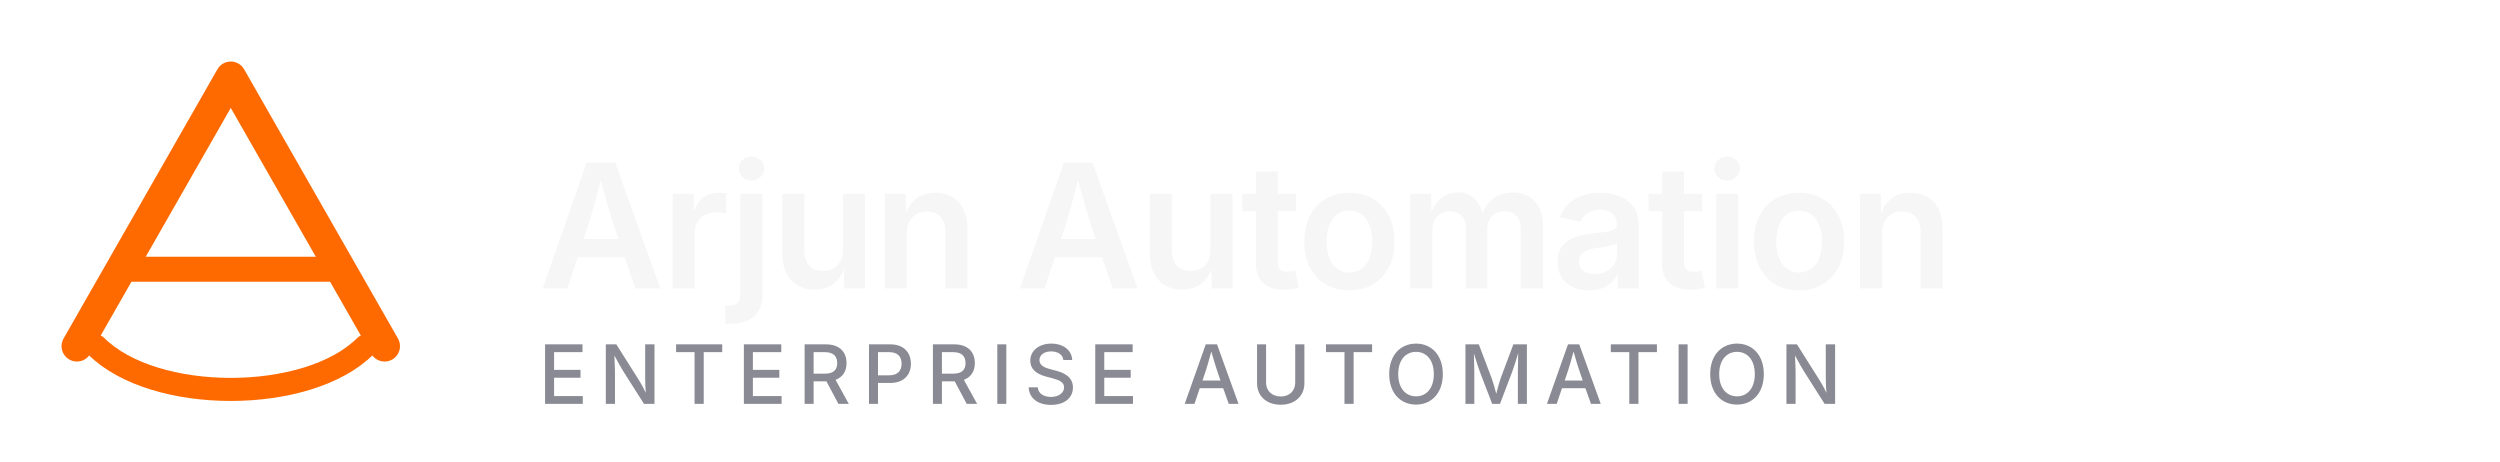
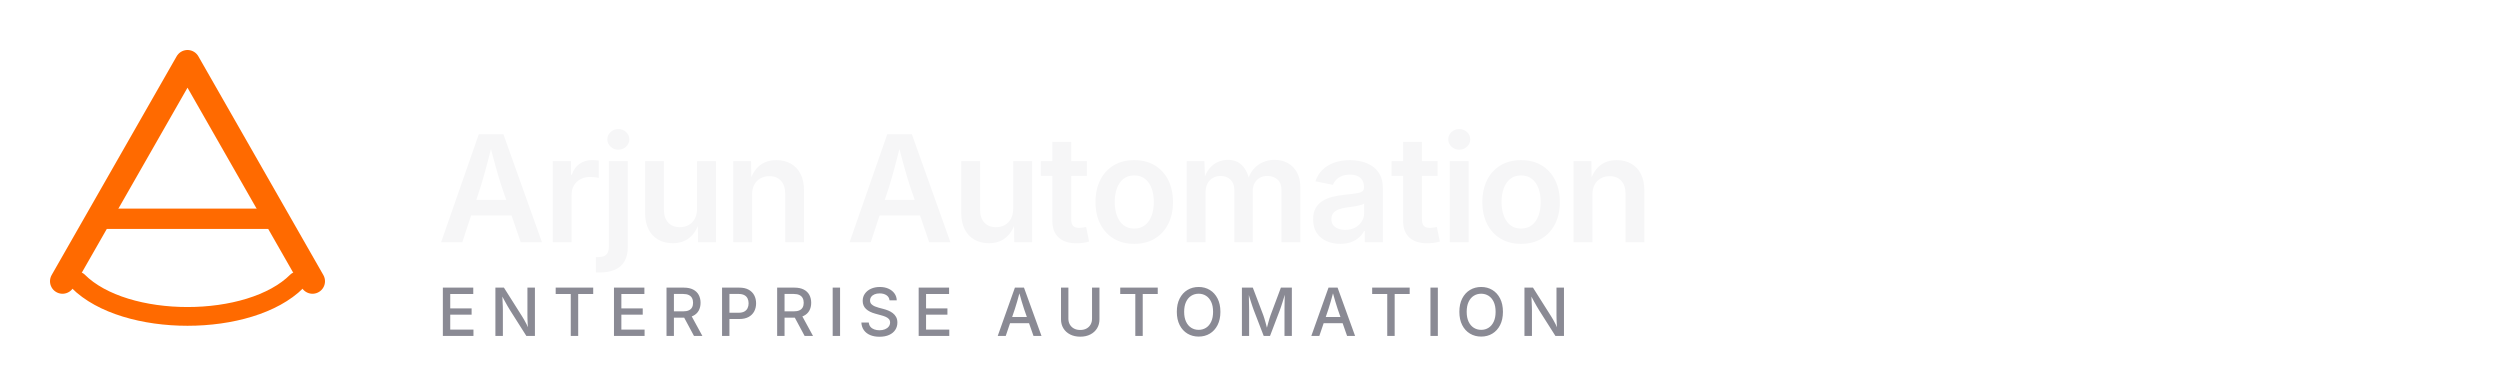
- <svg xmlns="http://www.w3.org/2000/svg" width="260" height="48" viewBox="0 0 260 48" fill="none" role="img" aria-label="Arjun Automation">
-   <g>
-     <path d="M8 36 L24 8 L40 36" stroke="#FF6A00" stroke-width="3.2" stroke-linecap="round" stroke-linejoin="round" />
-     <path d="M13 28 H35" stroke="#FF6A00" stroke-width="2.6" stroke-linecap="round" />
-     <path d="M10 36 C16 42 32 42 38 36" stroke="#FF6A00" stroke-width="2.4" stroke-linecap="round" />
-   </g>
-   <text x="56" y="30" font-family="Inter, ui-sans-serif, system-ui, -apple-system, sans-serif" font-size="18" font-weight="600" fill="#F6F6F7" letter-spacing="-0.02em">Arjun Automation</text>
-   <text x="56" y="42" font-family="Inter, ui-sans-serif, system-ui, -apple-system, sans-serif" font-size="8.5" font-weight="500" fill="#8A8A94" letter-spacing="0.14em">ENTERPRISE AUTOMATION</text>
+ <svg xmlns="http://www.w3.org/2000/svg" width="320" height="48" viewBox="0 0 320 48" fill="none" role="img" aria-label="Arjun Automation">
+   <path d="M8 36 L24 8 L40 36" stroke="#FF6A00" stroke-width="3.2" stroke-linecap="round" stroke-linejoin="round" />
+   <path d="M13 28 H35" stroke="#FF6A00" stroke-width="2.6" stroke-linecap="round" stroke-linejoin="round" />
+   <path d="M10 36 C16 42 32 42 38 36" stroke="#FF6A00" stroke-width="2.4" stroke-linecap="round" stroke-linejoin="round" />
+   <path d="M56.464 31.0 61.288 17.177H64.433L69.369 31.0H66.65L64.192 23.819Q63.83 22.706 63.44 21.301Q63.051 19.895 62.578 18.104H63.097Q62.633 19.914 62.258 21.328Q61.882 22.743 61.548 23.819L59.173 31.0ZM59.275 27.577V25.582H66.558V27.577ZM70.754 31.0V20.628H73.091V22.363H73.203Q73.481 21.463 74.177 20.976Q74.873 20.489 75.763 20.489Q75.967 20.489 76.218 20.507Q76.468 20.526 76.645 20.554V22.771Q76.496 22.725 76.162 22.688Q75.828 22.65 75.504 22.65Q74.836 22.65 74.302 22.938Q73.769 23.226 73.467 23.731Q73.166 24.237 73.166 24.896V31.0ZM77.937 20.628H80.358V31.603Q80.358 32.726 79.936 33.449Q79.514 34.173 78.707 34.525Q77.9 34.878 76.768 34.878H76.276V32.902H76.629Q77.334 32.902 77.635 32.563Q77.937 32.225 77.937 31.575ZM79.143 19.162Q78.568 19.162 78.155 18.772Q77.742 18.383 77.742 17.845Q77.742 17.288 78.155 16.903Q78.568 16.518 79.143 16.518Q79.727 16.518 80.14 16.903Q80.553 17.288 80.553 17.835Q80.553 18.383 80.14 18.772Q79.727 19.162 79.143 19.162ZM86.122 31.13Q85.055 31.13 84.252 30.675Q83.45 30.221 83.009 29.344Q82.569 28.467 82.569 27.224V20.628H84.981V26.853Q84.981 27.892 85.523 28.486Q86.066 29.08 87.013 29.08Q87.653 29.08 88.154 28.801Q88.655 28.523 88.938 27.985Q89.221 27.447 89.221 26.705V20.628H91.642V31.0H89.35L89.323 28.439H89.508Q89.072 29.794 88.219 30.462Q87.365 31.13 86.122 31.13ZM96.265 24.923V31.0H93.852V20.628H96.135L96.172 23.188H95.977Q96.413 21.843 97.257 21.171Q98.101 20.498 99.372 20.498Q100.439 20.498 101.237 20.953Q102.035 21.407 102.476 22.279Q102.916 23.151 102.916 24.404V31.0H100.504V24.775Q100.504 23.736 99.966 23.142Q99.428 22.548 98.482 22.548Q97.842 22.548 97.341 22.827Q96.84 23.105 96.552 23.638Q96.265 24.172 96.265 24.923ZM108.748 31.0 113.572 17.177H116.717L121.652 31.0H118.934L116.476 23.819Q116.114 22.706 115.724 21.301Q115.335 19.895 114.861 18.104H115.381Q114.917 19.914 114.541 21.328Q114.166 22.743 113.832 23.819L111.457 31.0ZM111.559 27.577V25.582H118.841V27.577ZM126.591 31.13Q125.524 31.13 124.721 30.675Q123.919 30.221 123.478 29.344Q123.037 28.467 123.037 27.224V20.628H125.449V26.853Q125.449 27.892 125.992 28.486Q126.535 29.08 127.481 29.08Q128.121 29.08 128.622 28.801Q129.123 28.523 129.406 27.985Q129.689 27.447 129.689 26.705V20.628H132.111V31.0H129.819L129.791 28.439H129.977Q129.541 29.794 128.687 30.462Q127.834 31.13 126.591 31.13ZM139.117 20.628V22.521H133.226V20.628ZM134.701 18.16H137.114V28.078Q137.114 28.644 137.355 28.908Q137.596 29.172 138.143 29.172Q138.31 29.172 138.584 29.131Q138.858 29.089 139.025 29.052L139.405 30.917Q139.006 31.037 138.589 31.088Q138.171 31.139 137.791 31.139Q136.297 31.139 135.499 30.397Q134.701 29.655 134.701 28.282ZM145.178 31.213Q143.666 31.213 142.553 30.541Q141.439 29.868 140.832 28.667Q140.224 27.465 140.224 25.87Q140.224 24.255 140.832 23.045Q141.439 21.834 142.553 21.166Q143.666 20.498 145.178 20.498Q146.7 20.498 147.813 21.166Q148.926 21.834 149.534 23.045Q150.142 24.255 150.142 25.87Q150.142 27.465 149.534 28.667Q148.926 29.868 147.813 30.541Q146.7 31.213 145.178 31.213ZM145.178 29.256Q146.022 29.256 146.584 28.801Q147.145 28.347 147.419 27.577Q147.692 26.807 147.692 25.86Q147.692 24.905 147.419 24.135Q147.145 23.365 146.584 22.91Q146.022 22.456 145.178 22.456Q144.334 22.456 143.782 22.91Q143.23 23.365 142.956 24.13Q142.683 24.896 142.683 25.86Q142.683 26.807 142.956 27.577Q143.23 28.347 143.782 28.801Q144.334 29.256 145.178 29.256ZM151.897 31.0V20.628H154.161L154.254 23.124H154.078Q154.3 22.196 154.769 21.611Q155.237 21.027 155.864 20.744Q156.49 20.461 157.176 20.461Q158.299 20.461 158.99 21.166Q159.681 21.871 159.969 23.244H159.681Q159.895 22.316 160.409 21.699Q160.924 21.083 161.634 20.772Q162.344 20.461 163.151 20.461Q164.088 20.461 164.83 20.869Q165.572 21.277 166.008 22.061Q166.444 22.845 166.444 24.005V31.0H164.032V24.376Q164.032 23.411 163.503 22.966Q162.975 22.521 162.232 22.521Q161.657 22.521 161.23 22.771Q160.804 23.021 160.576 23.462Q160.349 23.903 160.349 24.487V31.0H157.993V24.265Q157.993 23.476 157.501 22.998Q157.009 22.521 156.239 22.521Q155.71 22.521 155.27 22.762Q154.829 23.003 154.569 23.476Q154.31 23.949 154.31 24.645V31.0ZM171.549 31.213Q170.566 31.213 169.777 30.856Q168.989 30.499 168.534 29.803Q168.08 29.107 168.08 28.087Q168.08 27.206 168.409 26.63Q168.738 26.055 169.3 25.712Q169.861 25.369 170.566 25.192Q171.271 25.016 172.032 24.942Q172.932 24.84 173.498 24.766Q174.064 24.691 174.328 24.524Q174.592 24.357 174.592 24.005V23.958Q174.592 23.448 174.388 23.091Q174.184 22.734 173.781 22.544Q173.377 22.354 172.783 22.354Q172.18 22.354 171.74 22.539Q171.299 22.725 171.021 23.021Q170.742 23.318 170.612 23.662L168.377 23.207Q168.683 22.289 169.323 21.69Q169.963 21.092 170.849 20.795Q171.735 20.498 172.774 20.498Q173.507 20.498 174.254 20.67Q175.001 20.841 175.622 21.25Q176.244 21.658 176.624 22.344Q177.004 23.031 177.004 24.07V31.0H174.694V29.571H174.602Q174.37 30.007 173.966 30.383Q173.563 30.759 172.964 30.986Q172.366 31.213 171.549 31.213ZM172.171 29.423Q172.922 29.423 173.465 29.126Q174.008 28.829 174.309 28.342Q174.611 27.855 174.611 27.28V26.055Q174.49 26.148 174.207 26.231Q173.924 26.315 173.577 26.38Q173.229 26.445 172.89 26.491Q172.551 26.538 172.319 26.565Q171.781 26.64 171.345 26.807Q170.909 26.974 170.663 27.275Q170.418 27.577 170.418 28.059Q170.418 28.504 170.645 28.806Q170.872 29.107 171.266 29.265Q171.661 29.423 172.171 29.423ZM184.011 20.628V22.521H178.12V20.628ZM179.595 18.16H182.008V28.078Q182.008 28.644 182.249 28.908Q182.49 29.172 183.037 29.172Q183.204 29.172 183.478 29.131Q183.752 29.089 183.919 29.052L184.299 30.917Q183.9 31.037 183.483 31.088Q183.065 31.139 182.685 31.139Q181.191 31.139 180.393 30.397Q179.595 29.655 179.595 28.282ZM185.573 31.0V20.628H187.985V31.0ZM186.779 19.162Q186.203 19.162 185.791 18.772Q185.378 18.383 185.378 17.845Q185.378 17.288 185.791 16.903Q186.203 16.518 186.779 16.518Q187.363 16.518 187.776 16.903Q188.189 17.288 188.189 17.835Q188.189 18.383 187.776 18.772Q187.363 19.162 186.779 19.162ZM194.695 31.213Q193.183 31.213 192.069 30.541Q190.956 29.868 190.348 28.667Q189.741 27.465 189.741 25.87Q189.741 24.255 190.348 23.045Q190.956 21.834 192.069 21.166Q193.183 20.498 194.695 20.498Q196.216 20.498 197.329 21.166Q198.443 21.834 199.05 23.045Q199.658 24.255 199.658 25.87Q199.658 27.465 199.05 28.667Q198.443 29.868 197.329 30.541Q196.216 31.213 194.695 31.213ZM194.695 29.256Q195.539 29.256 196.1 28.801Q196.662 28.347 196.935 27.577Q197.209 26.807 197.209 25.86Q197.209 24.905 196.935 24.135Q196.662 23.365 196.1 22.91Q195.539 22.456 194.695 22.456Q193.85 22.456 193.298 22.91Q192.746 23.365 192.473 24.13Q192.199 24.896 192.199 25.86Q192.199 26.807 192.473 27.577Q192.746 28.347 193.298 28.801Q193.85 29.256 194.695 29.256ZM203.826 24.923V31.0H201.414V20.628H203.696L203.733 23.188H203.539Q203.975 21.843 204.819 21.171Q205.663 20.498 206.934 20.498Q208.001 20.498 208.799 20.953Q209.597 21.407 210.037 22.279Q210.478 23.151 210.478 24.404V31.0H208.066V24.775Q208.066 23.736 207.528 23.142Q206.99 22.548 206.043 22.548Q205.403 22.548 204.902 22.827Q204.401 23.105 204.114 23.638Q203.826 24.172 203.826 24.923Z" fill="#F6F6F7" />
+   <path d="M56.685 43.0V36.816H60.578V37.629H57.631V39.472H60.366V40.281H57.631V42.187H60.603V43.0ZM63.411 43.0V36.816H64.502L66.83 40.497Q66.947 40.68 67.092 40.933Q67.237 41.186 67.399 41.504Q67.561 41.821 67.719 42.195H67.602Q67.565 41.842 67.546 41.495Q67.528 41.149 67.519 40.846Q67.511 40.543 67.511 40.335V36.816H68.47V43.0H67.374L65.287 39.709Q65.121 39.439 64.961 39.165Q64.801 38.891 64.608 38.532Q64.415 38.173 64.137 37.658H64.286Q64.307 38.115 64.328 38.511Q64.349 38.908 64.359 39.213Q64.369 39.518 64.369 39.7V43.0ZM71.128 37.629V36.816H75.93V37.629H74.009V43.0H73.058V37.629ZM78.589 43.0V36.816H82.482V37.629H79.535V39.472H82.27V40.281H79.535V42.187H82.507V43.0ZM85.314 43.0V36.816H87.531Q88.244 36.816 88.722 37.063Q89.199 37.31 89.436 37.75Q89.672 38.19 89.672 38.758Q89.672 39.331 89.434 39.761Q89.195 40.19 88.718 40.427Q88.24 40.663 87.522 40.663H85.858V39.854H87.431Q87.888 39.854 88.168 39.723Q88.448 39.593 88.581 39.348Q88.713 39.103 88.713 38.758Q88.713 38.41 88.581 38.156Q88.448 37.903 88.166 37.764Q87.883 37.625 87.423 37.625H86.261V43.0ZM88.83 43.0 87.331 40.207H88.381L89.905 43.0ZM92.422 43.0V36.816H94.638Q95.352 36.816 95.829 37.082Q96.307 37.347 96.543 37.8Q96.78 38.252 96.78 38.825Q96.78 39.397 96.541 39.852Q96.302 40.306 95.825 40.57Q95.348 40.833 94.63 40.833H93.115V40.032H94.539Q94.995 40.032 95.277 39.875Q95.56 39.717 95.69 39.443Q95.821 39.169 95.821 38.825Q95.821 38.476 95.69 38.204Q95.56 37.932 95.275 37.779Q94.991 37.625 94.53 37.625H93.368V43.0ZM99.475 43.0V36.816H101.692Q102.406 36.816 102.883 37.063Q103.36 37.31 103.597 37.75Q103.833 38.19 103.833 38.758Q103.833 39.331 103.595 39.761Q103.356 40.19 102.879 40.427Q102.402 40.663 101.683 40.663H100.019V39.854H101.592Q102.049 39.854 102.329 39.723Q102.609 39.593 102.742 39.348Q102.875 39.103 102.875 38.758Q102.875 38.41 102.742 38.156Q102.609 37.903 102.327 37.764Q102.045 37.625 101.584 37.625H100.422V43.0ZM102.991 43.0 101.493 40.207H102.543L104.066 43.0ZM107.529 36.816V43.0H106.583V36.816ZM112.574 43.104Q111.881 43.104 111.371 42.884Q110.86 42.664 110.572 42.255Q110.283 41.846 110.254 41.282H111.205Q111.234 41.618 111.422 41.838Q111.611 42.058 111.914 42.166Q112.217 42.274 112.57 42.274Q112.964 42.274 113.269 42.151Q113.574 42.029 113.753 41.803Q113.931 41.576 113.931 41.278Q113.931 41.008 113.776 40.836Q113.62 40.663 113.357 40.549Q113.093 40.435 112.757 40.348L112.035 40.149Q111.275 39.945 110.85 39.547Q110.424 39.148 110.424 38.513Q110.424 37.978 110.713 37.578Q111.001 37.177 111.497 36.955Q111.993 36.733 112.616 36.733Q113.251 36.733 113.734 36.955Q114.218 37.177 114.494 37.563Q114.77 37.949 114.782 38.443H113.861Q113.815 38.02 113.469 37.787Q113.122 37.555 112.595 37.555Q112.221 37.555 111.945 37.671Q111.669 37.787 111.518 37.993Q111.366 38.198 111.366 38.459Q111.366 38.754 111.547 38.935Q111.727 39.115 111.987 39.221Q112.246 39.327 112.483 39.389L113.085 39.547Q113.379 39.622 113.693 39.748Q114.006 39.875 114.272 40.076Q114.537 40.277 114.701 40.574Q114.865 40.871 114.865 41.29Q114.865 41.813 114.595 42.224Q114.326 42.635 113.813 42.869Q113.3 43.104 112.574 43.104ZM117.59 43.0V36.816H121.483V37.629H118.536V39.472H121.271V40.281H118.536V42.187H121.508V43.0ZM127.709 43.0 129.908 36.816H131.07L133.312 43.0H132.287L131.083 39.559Q130.942 39.14 130.774 38.572Q130.606 38.003 130.386 37.206H130.577Q130.365 38.011 130.197 38.586Q130.029 39.161 129.9 39.559L128.734 43.0ZM128.9 41.369V40.58H132.116V41.369ZM138.273 43.095Q137.531 43.095 136.974 42.809Q136.418 42.523 136.113 42.023Q135.808 41.522 135.808 40.875V36.816H136.754V40.796Q136.754 41.215 136.939 41.539Q137.124 41.863 137.464 42.05Q137.804 42.236 138.273 42.236Q138.738 42.236 139.077 42.05Q139.415 41.863 139.597 41.539Q139.78 41.215 139.78 40.796V36.816H140.731V40.875Q140.731 41.522 140.425 42.023Q140.12 42.523 139.566 42.809Q139.012 43.095 138.273 43.095ZM143.389 37.629V36.816H148.191V37.629H146.269V43.0H145.319V37.629ZM153.427 43.083Q152.626 43.083 151.993 42.703Q151.36 42.323 150.997 41.612Q150.633 40.9 150.633 39.912Q150.633 38.92 150.997 38.208Q151.36 37.497 151.993 37.115Q152.626 36.733 153.427 36.733Q154.228 36.733 154.856 37.115Q155.485 37.497 155.848 38.208Q156.212 38.92 156.212 39.912Q156.212 40.9 155.848 41.612Q155.485 42.323 154.856 42.703Q154.228 43.083 153.427 43.083ZM153.427 42.22Q153.954 42.22 154.371 41.956Q154.788 41.693 155.031 41.176Q155.274 40.659 155.274 39.912Q155.274 39.157 155.031 38.64Q154.788 38.123 154.371 37.86Q153.954 37.596 153.427 37.596Q152.895 37.596 152.476 37.862Q152.057 38.127 151.814 38.644Q151.571 39.161 151.571 39.912Q151.571 40.659 151.814 41.174Q152.057 41.688 152.476 41.954Q152.895 42.22 153.427 42.22ZM158.965 43.0V36.816H160.36L161.709 40.365Q161.767 40.522 161.839 40.763Q161.912 41.004 161.991 41.286Q162.07 41.568 162.14 41.842Q162.211 42.116 162.265 42.336H162.066Q162.12 42.128 162.19 41.857Q162.261 41.585 162.34 41.302Q162.418 41.02 162.493 40.771Q162.568 40.522 162.626 40.365L163.954 36.816H165.357V43.0H164.415V39.671Q164.415 39.48 164.419 39.215Q164.423 38.949 164.429 38.652Q164.436 38.356 164.442 38.053Q164.448 37.75 164.452 37.472H164.523Q164.44 37.775 164.342 38.096Q164.245 38.418 164.151 38.717Q164.058 39.016 163.973 39.263Q163.888 39.51 163.83 39.671L162.564 43.0H161.754L160.472 39.671Q160.41 39.514 160.329 39.271Q160.248 39.028 160.152 38.731Q160.057 38.435 159.957 38.113Q159.858 37.791 159.758 37.472H159.841Q159.849 37.725 159.856 38.022Q159.862 38.318 159.868 38.621Q159.874 38.924 159.88 39.196Q159.887 39.468 159.887 39.671V43.0ZM167.849 43.0 170.049 36.816H171.211L173.452 43.0H172.427L171.224 39.559Q171.082 39.14 170.914 38.572Q170.746 38.003 170.526 37.206H170.717Q170.506 38.011 170.337 38.586Q170.169 39.161 170.041 39.559L168.874 43.0ZM169.04 41.369V40.58H172.257V41.369ZM175.637 37.629V36.816H180.44V37.629H178.518V43.0H177.567V37.629ZM184.044 36.816V43.0H183.098V36.816ZM189.591 43.083Q188.79 43.083 188.157 42.703Q187.524 42.323 187.161 41.612Q186.798 40.9 186.798 39.912Q186.798 38.92 187.161 38.208Q187.524 37.497 188.157 37.115Q188.79 36.733 189.591 36.733Q190.392 36.733 191.021 37.115Q191.65 37.497 192.013 38.208Q192.376 38.92 192.376 39.912Q192.376 40.9 192.013 41.612Q191.65 42.323 191.021 42.703Q190.392 43.083 189.591 43.083ZM189.591 42.22Q190.118 42.22 190.535 41.956Q190.952 41.693 191.195 41.176Q191.438 40.659 191.438 39.912Q191.438 39.157 191.195 38.64Q190.952 38.123 190.535 37.86Q190.118 37.596 189.591 37.596Q189.06 37.596 188.641 37.862Q188.222 38.127 187.979 38.644Q187.736 39.161 187.736 39.912Q187.736 40.659 187.979 41.174Q188.222 41.688 188.641 41.954Q189.06 42.22 189.591 42.22ZM195.13 43.0V36.816H196.221L198.55 40.497Q198.666 40.68 198.811 40.933Q198.957 41.186 199.118 41.504Q199.28 41.821 199.438 42.195H199.322Q199.284 41.842 199.266 41.495Q199.247 41.149 199.239 40.846Q199.23 40.543 199.23 40.335V36.816H200.189V43.0H199.094L197.006 39.709Q196.84 39.439 196.68 39.165Q196.52 38.891 196.327 38.532Q196.134 38.173 195.856 37.658H196.006Q196.026 38.115 196.047 38.511Q196.068 38.908 196.078 39.213Q196.089 39.518 196.089 39.7V43.0Z" fill="#8A8A94" />
</svg>
